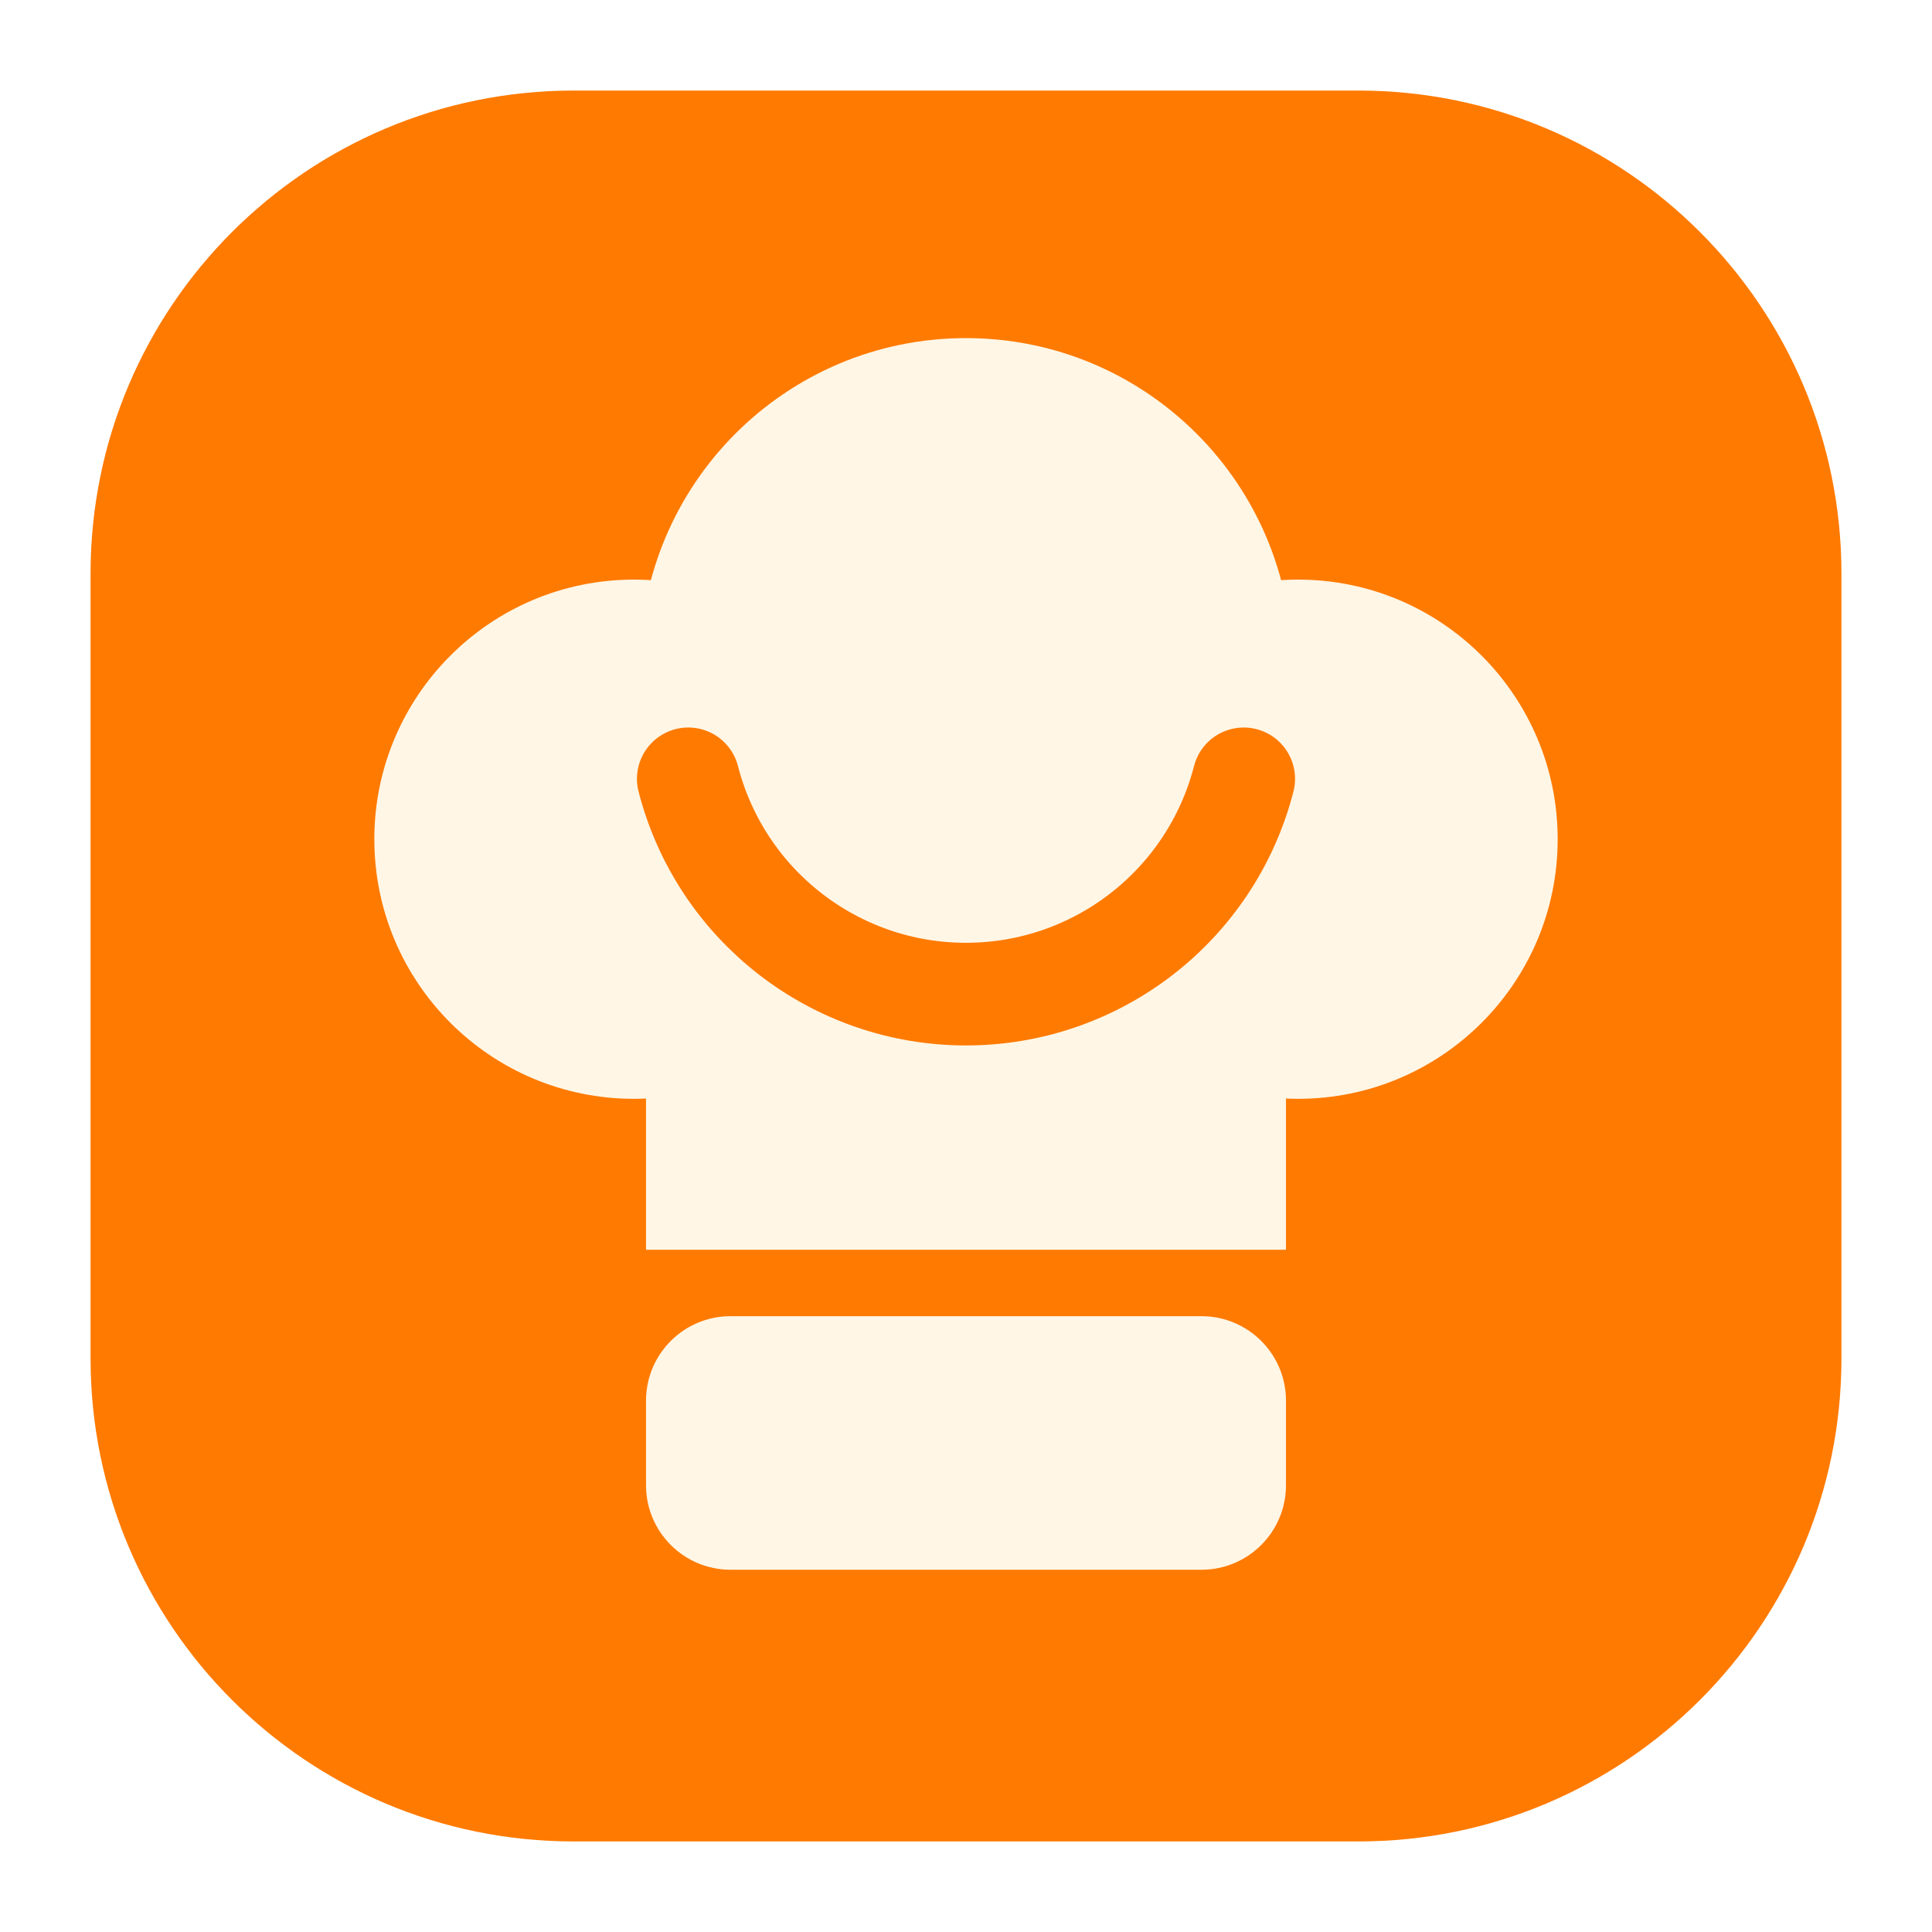
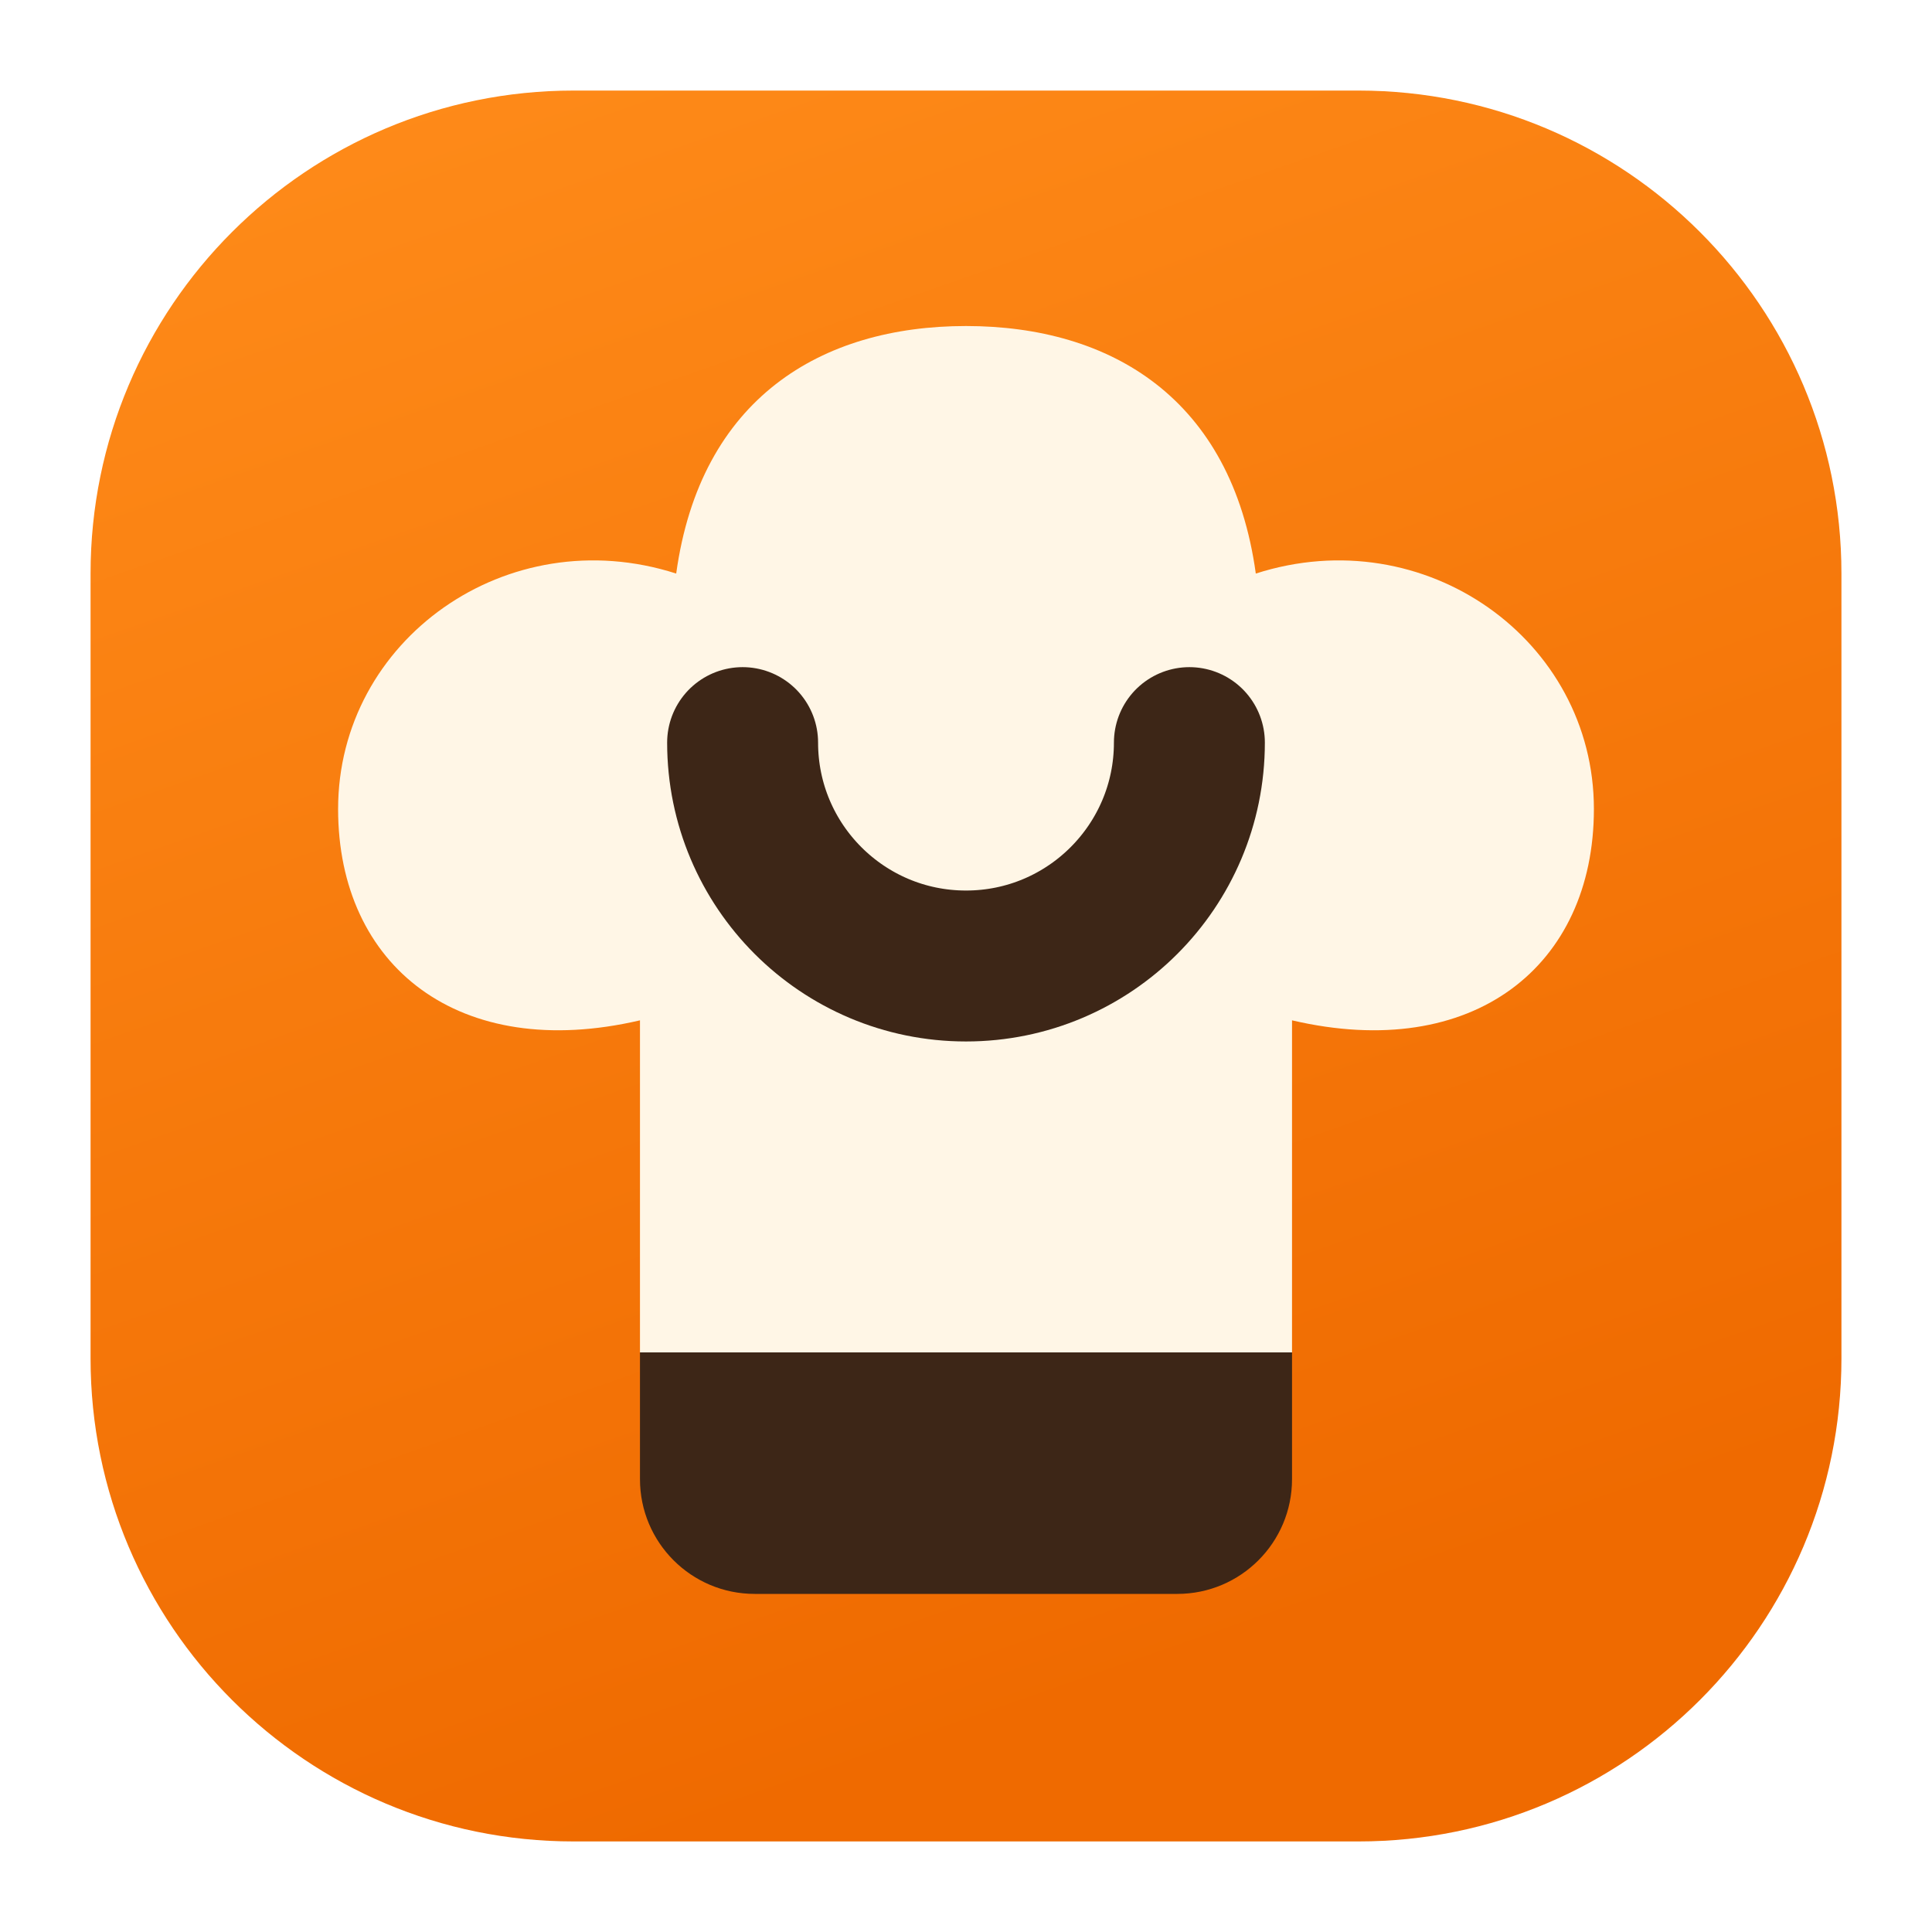
<svg xmlns="http://www.w3.org/2000/svg" viewBox="0 0 32 32" width="512" height="512" role="img" aria-label="Dapur Cuan">
-   <rect x="1.5" y="1.5" width="29" height="29" rx="8" fill="#ff7a00" />
-   <g fill="#fff6e6">
-     <circle cx="16" cy="11" r="5.4" />
-     <circle cx="10.5" cy="13.9" r="4.3" />
-     <circle cx="21.5" cy="13.9" r="4.3" />
-     <rect x="10.7" y="12.5" width="10.6" height="8.2" />
-     <rect x="10.7" y="21.8" width="10.6" height="4.2" rx="1.4" />
-   </g>
-   <path d="M11.4 12.9a4.75 4.75 0 0 0 9.2 0" fill="none" stroke="#ff7a00" stroke-width="1.7" stroke-linecap="round" />
+   <defs>
+     <linearGradient id="dcg" x1="0" y1="0" x2="0.35" y2="1">
+       <stop offset="0" stop-color="#ff8c1a" />
+       <stop offset="1" stop-color="#ef6a00" />
+     </linearGradient>
+   </defs>
+   <rect x="1.5" y="1.5" width="29" height="29" rx="8" fill="url(#dcg)" />
+   <path fill="#fff6e6" d="M10.6 22.4 V16.9 C7.6 17.6 5.6 16 5.6 13.4 C5.6 10.6 8.4 8.6 11.2 9.5 C11.6 6.6 13.6 5.4 16 5.4 C18.4 5.4 20.4 6.6 20.8 9.5 C23.6 8.6 26.4 10.6 26.4 13.4 C26.4 16 24.4 17.6 21.4 16.9 V22.4 Z" />
+   <path d="M12.3 12.3 A3.7 3.7 0 0 0 19.7 12.3" fill="none" stroke="#3d2617" stroke-width="2.5" stroke-linecap="round" />
+   <path fill="#3d2617" d="M10.6 22.4 H21.4 V24.5 A1.9 1.9 0 0 1 19.5 26.4 H12.5 A1.9 1.9 0 0 1 10.6 24.5 Z" />
</svg>
